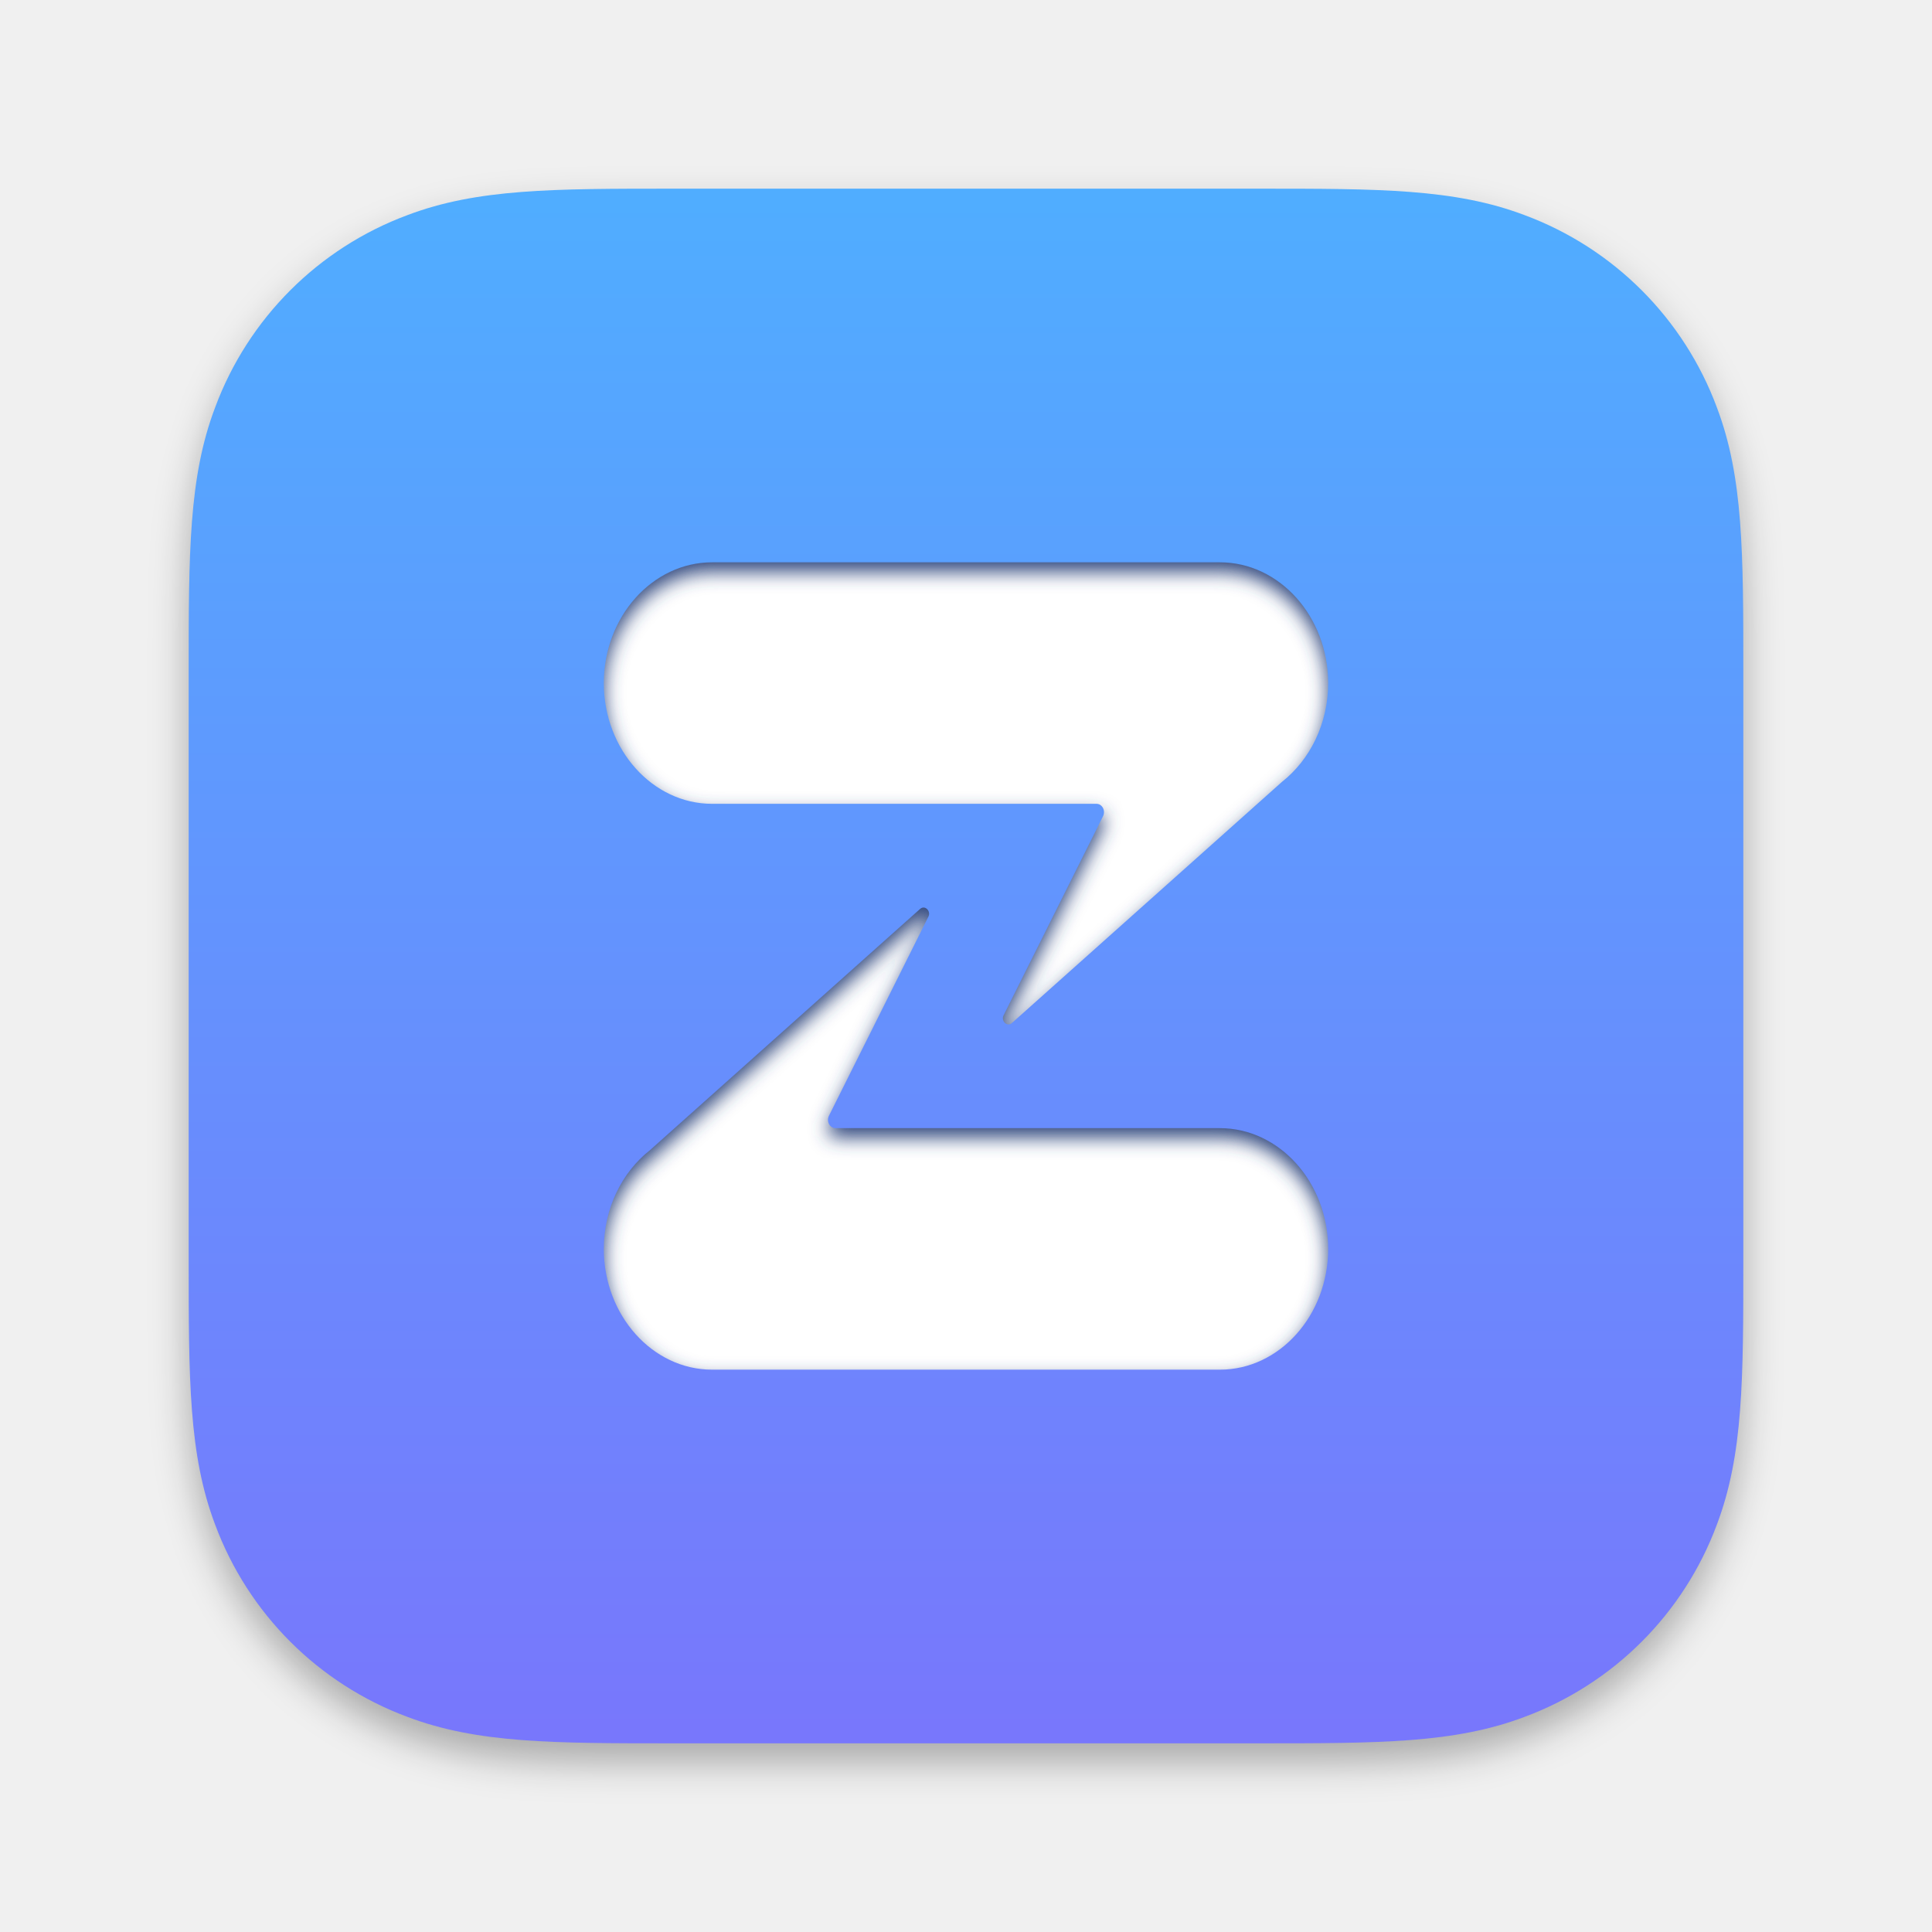
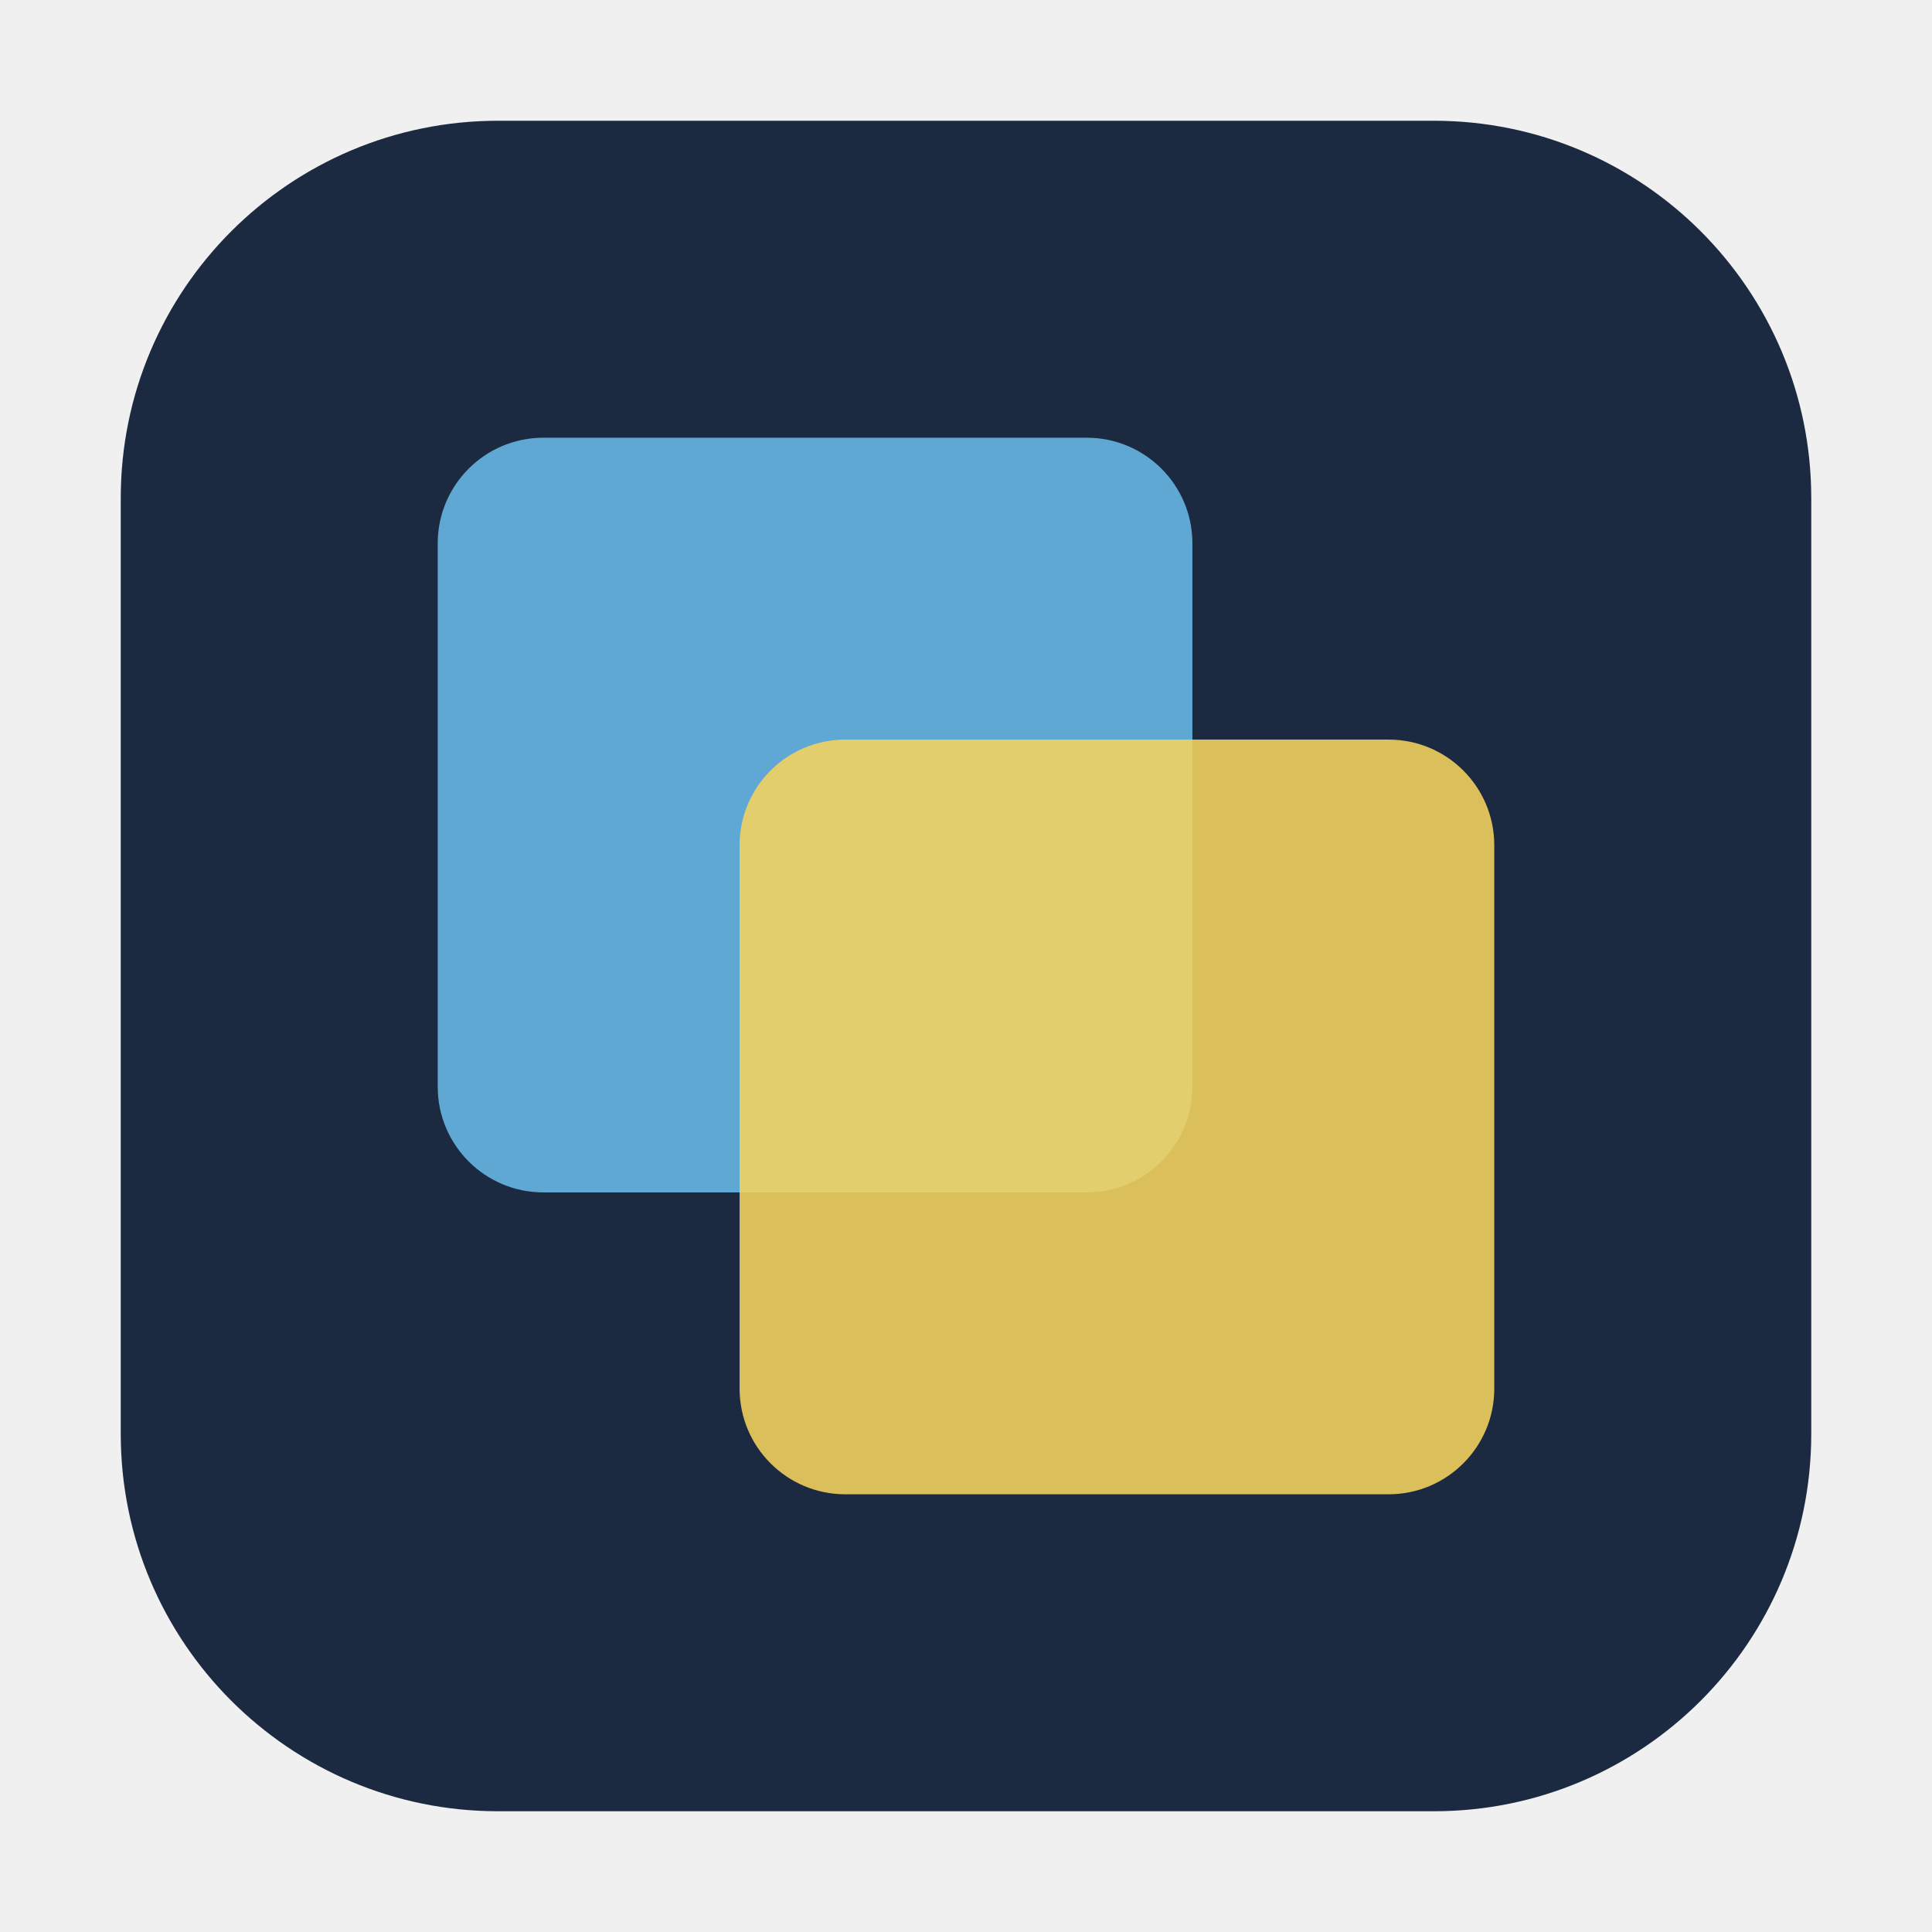
- <svg xmlns="http://www.w3.org/2000/svg" viewBox="-100 -100 1024 1024">
-   <defs>
-     <linearGradient id="a" x1="0" y1="0" x2="0" y2="1">
-       <stop offset="0" stop-color="#50adff" />
-       <stop offset="1" stop-color="#7877fc" />
-     </linearGradient>
-     <mask id="b">
-       <rect x="-100" y="-100" width="1024" height="1024" fill="#fff" />
-       <path d="M566.66 527.25c0 33.03-24.23 60.05-53.84 60.05H260.29c-29.61 0-53.84-27.02-53.84-60.05 0-20.22 9.09-38.2 22.93-49.09l134.37-120c2.5-2.14 5.74 1.31 3.94 4.19l-49.29 98.69c-1.38 2.76.41 6.16 3.25 6.16h191.18c29.61 0 53.83 27.03 53.83 60.05zm0-281.39c0 20.22-9.09 38.2-22.93 49.09l-134.37 120c-2.5 2.14-5.74-1.31-3.94-4.19l49.29-98.69c1.38-2.76-.41-6.16-3.25-6.16H260.29c-29.61 0-53.84-27.02-53.84-60.05s24.23-60.05 53.84-60.05h252.54c29.61 0 53.83 27.02 53.83 60.05z" transform="scale(1.065811)" fill="#000" />
-     </mask>
-     <path id="c" d="M824 257c0-64 0-104-14-141A173 173 0 00708 14C671 0 631 0 567 0H257C193 0 153 0 116 14A173 173 0 0014 116C0 153 0 193 0 257V567c0 64 0 104 14 141A173 173 0 00116 810c37 14 77 14 141 14H567c64 0 104 0 141-14A173 173 0 00810 708c14-37 14-77 14-141Z" />
-     <filter id="d">
-       <feGaussianBlur in="SourceGraphic" stdDeviation="10" />
-     </filter>
-     <filter id="e">
-       <feGaussianBlur in="SourceGraphic" stdDeviation="5" />
-     </filter>
-   </defs>
-   <use href="#c" transform="translate(0 10)" fill-opacity="0.3" filter="url(#d)" />
-   <rect x="120" y="120" width="584" height="584" fill="#fff" />
-   <g filter="url(#e)">
-     <rect x="120" y="120" width="584" height="584" fill="#32497f" mask="url(#b)" transform="translate(0 5)" />
-   </g>
-   <use href="#c" mask="url(#b)" fill="url(#a)" />
+ <svg xmlns="http://www.w3.org/2000/svg" width="1024" height="1024" viewBox="0 0 1024 1024">
+   <rect x="64" y="64" width="896" height="896" rx="200" fill="#1b2a41" />
+   <rect x="232" y="232" width="400" height="400" rx="56" fill="#5fa8d3" />
+   <rect x="392" y="392" width="400" height="400" rx="56" fill="#f4d35e" fill-opacity="0.88" />
</svg>
